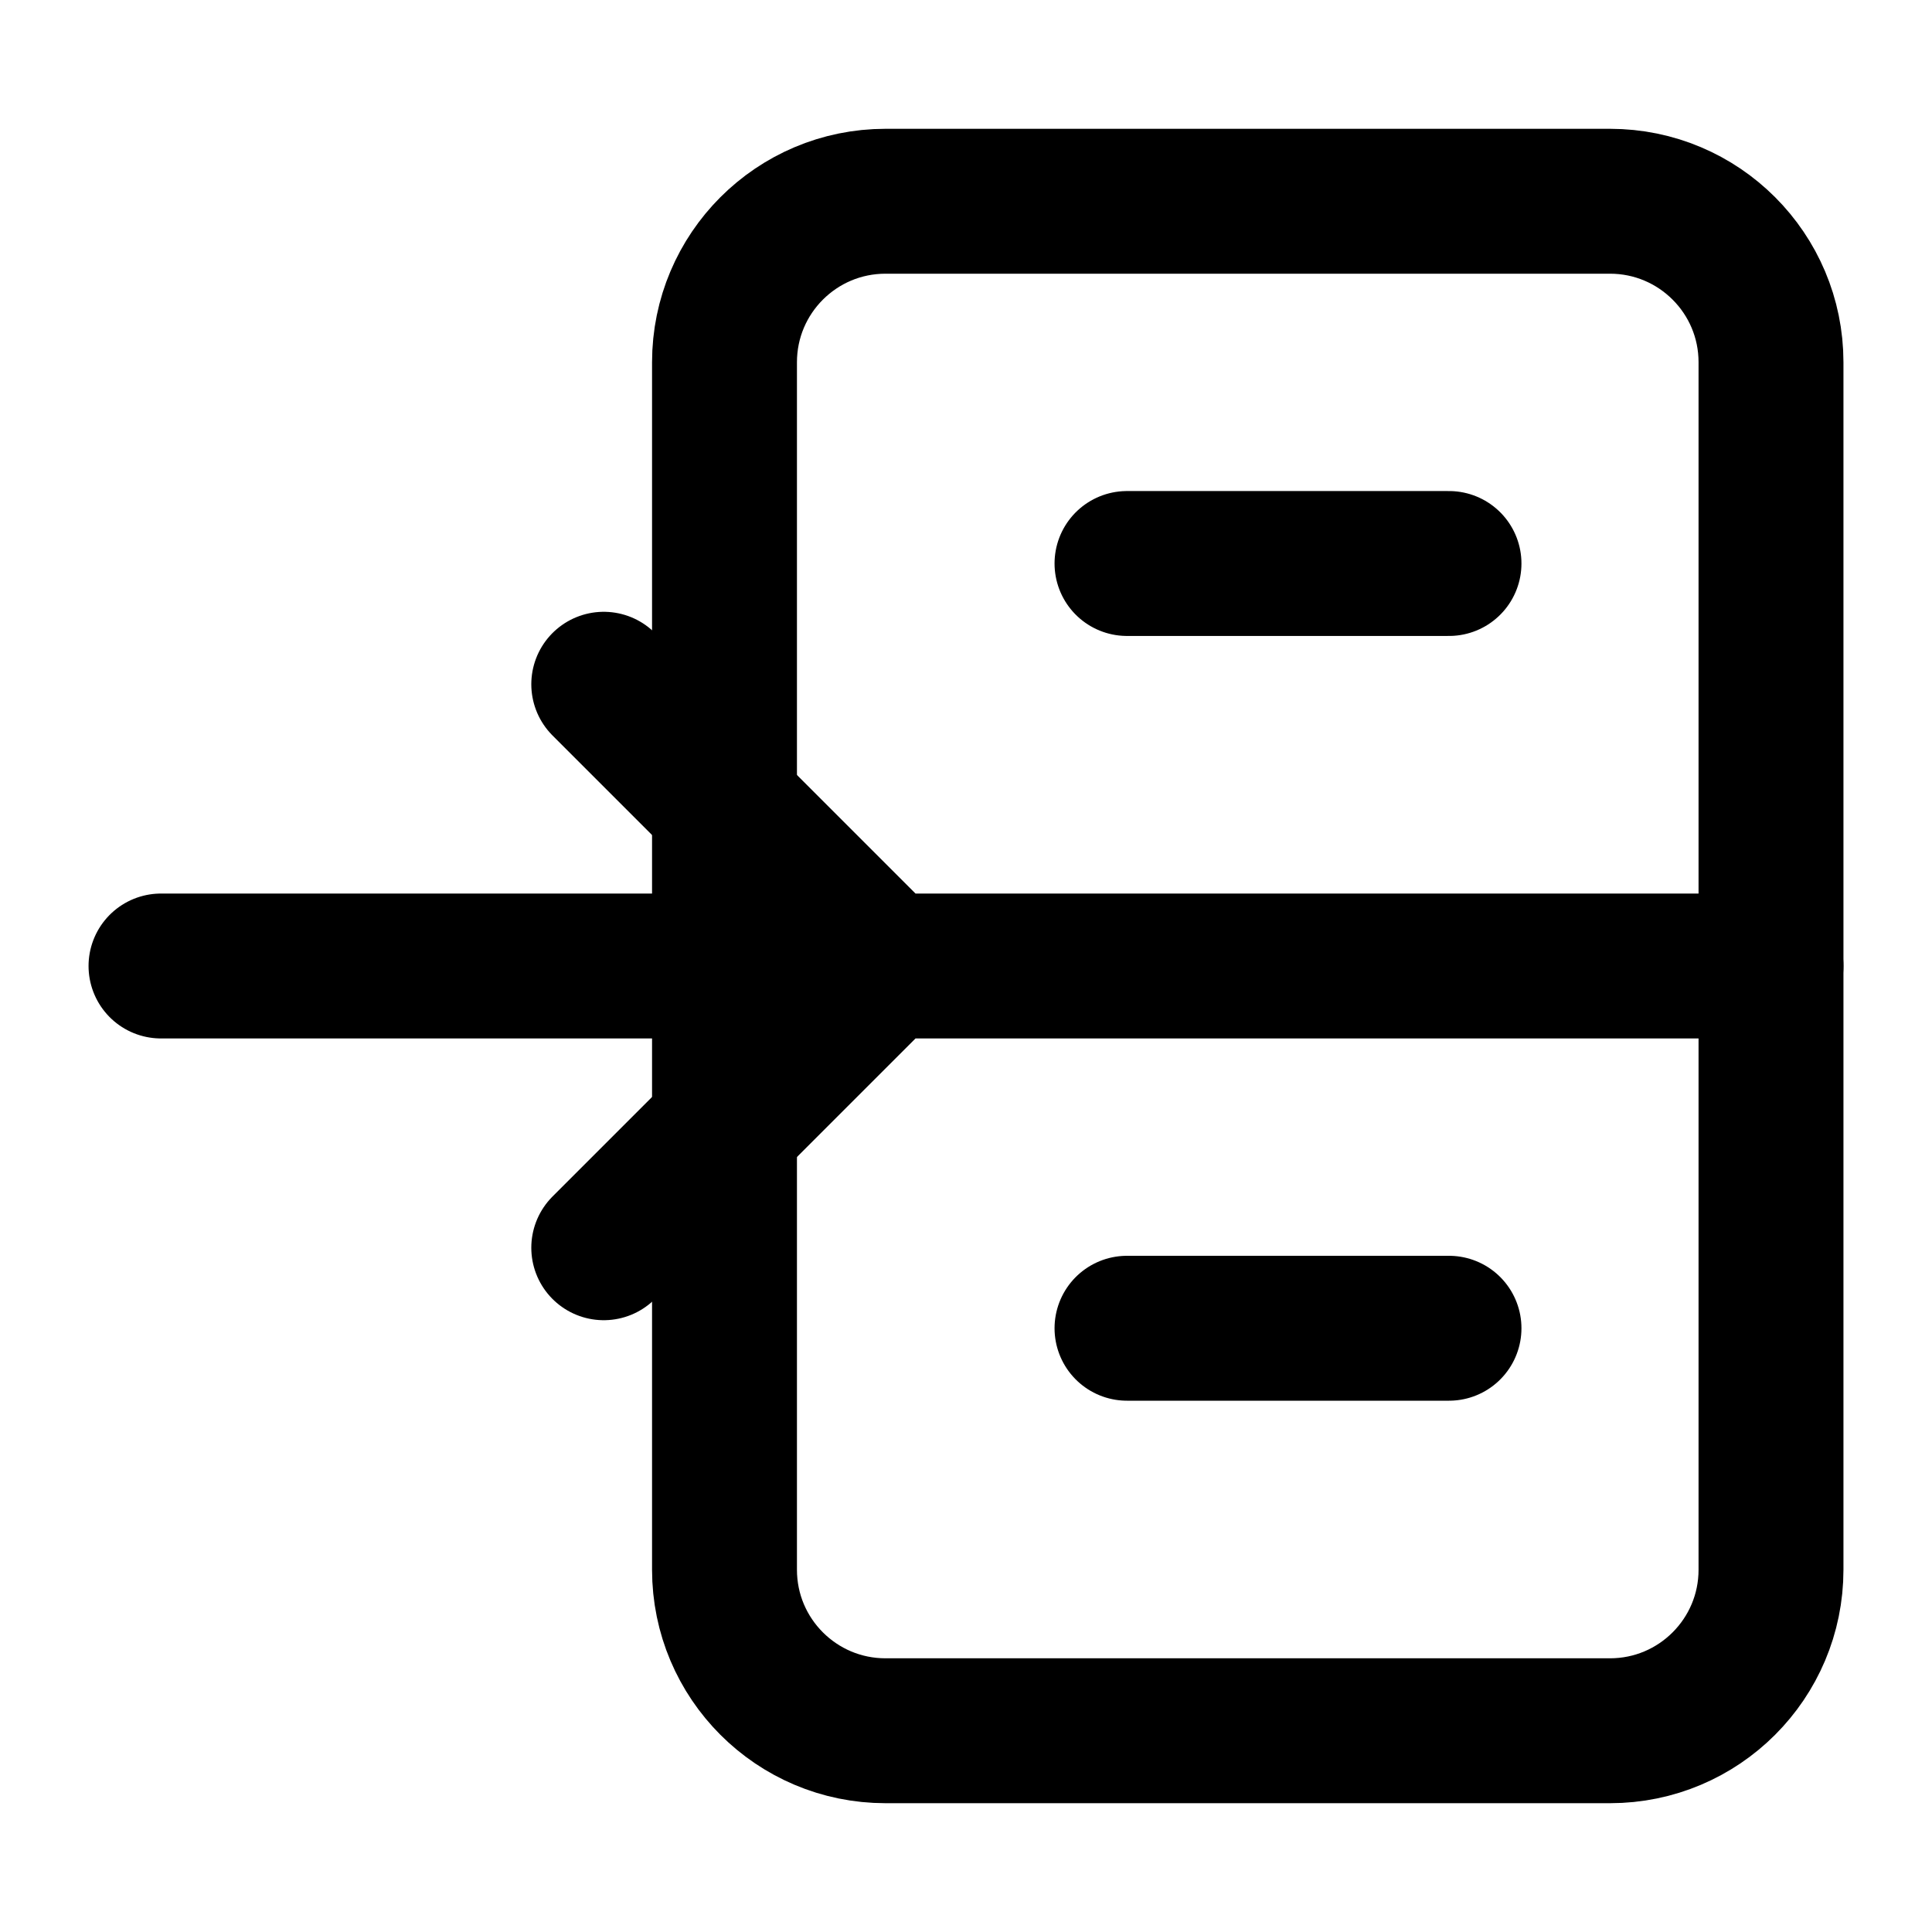
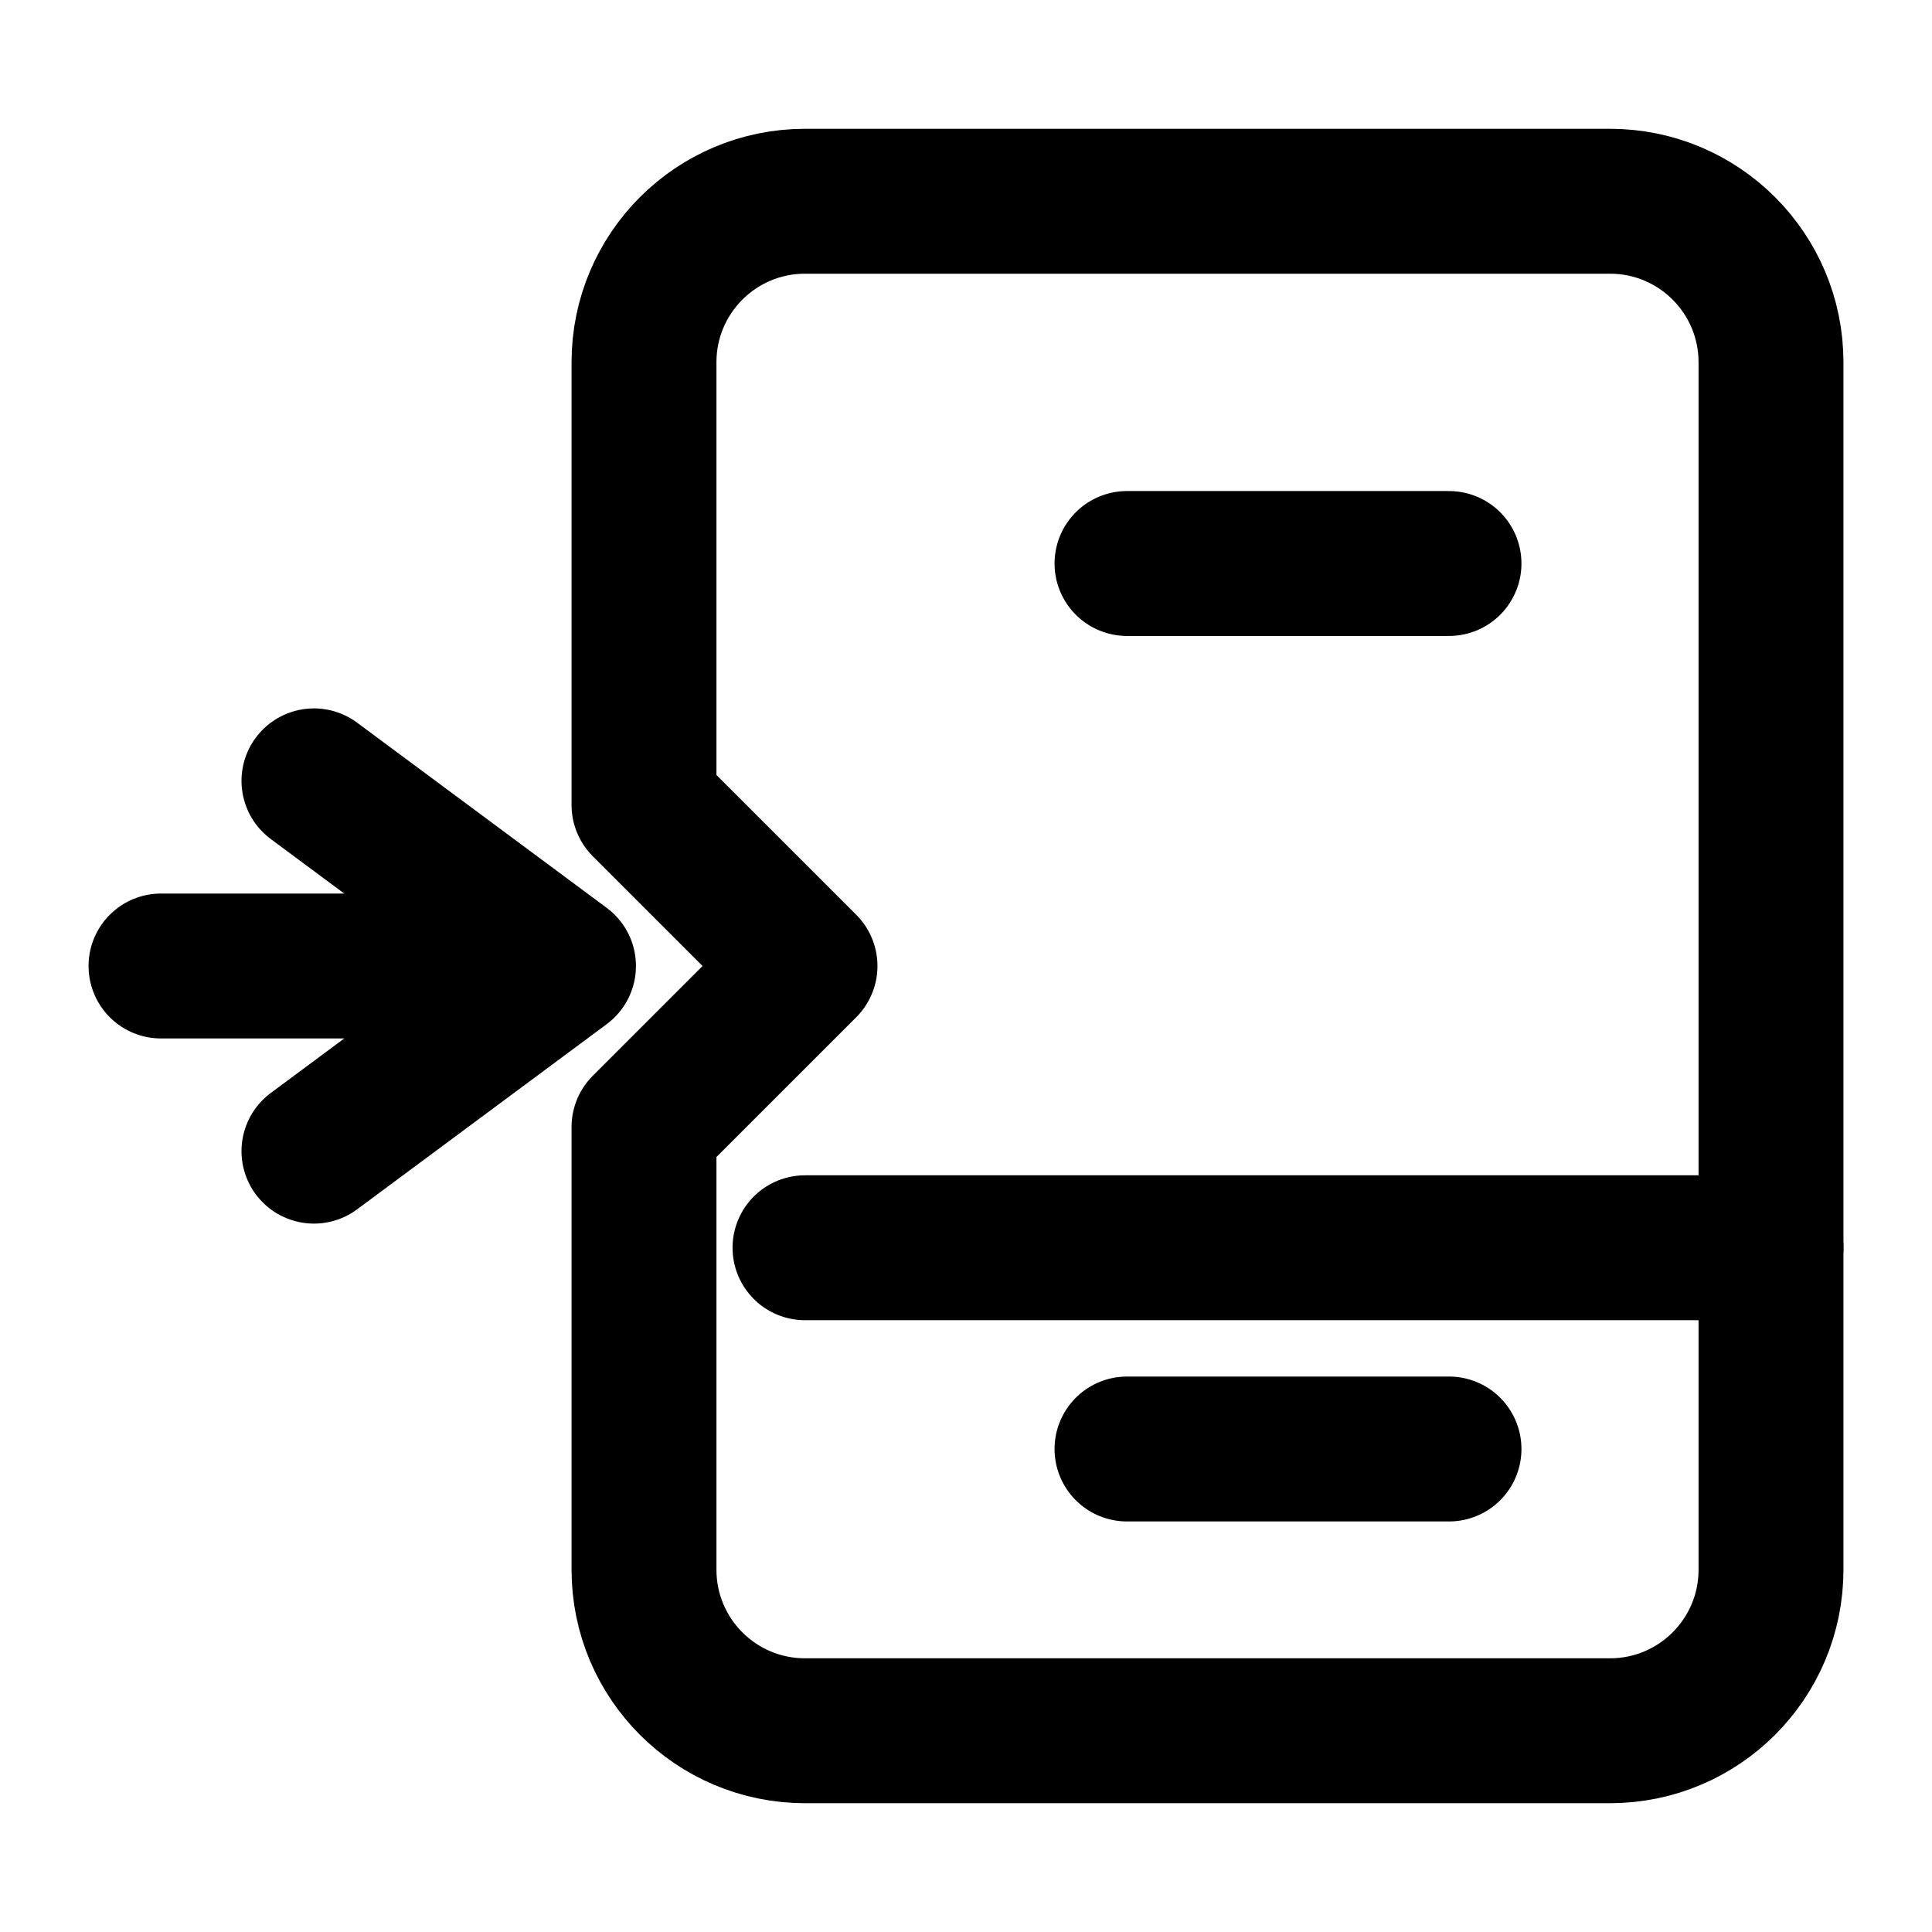
<svg xmlns="http://www.w3.org/2000/svg" id="icon" viewBox="0 0 24 24" width="24" height="24" fill="none" stroke="currentColor" stroke-width="1.8" stroke-linecap="round" stroke-linejoin="round">
-   <rect x="9" y="2.5" width="13" height="19" rx="2" />
-   <path d="M9 12h13M14 7h4M14 16.5h4M2 12h9m-3.5-3.5L11 12l-3.5 3.5" />
+   <path d="M10 2.5h10a2 2 0 0 1 2 2v15a2 2 0 0 1-2 2H10a2 2 0 0 1-2-2v-5.5l2-2-2-2V4.5a2 2 0 0 1 2-2Z" />
+   <path d="M10 15.5h12M14 7h4M14 18h4M2 12h4.2m-2.3-2.3L7 12l-3.1 2.3" />
</svg>
